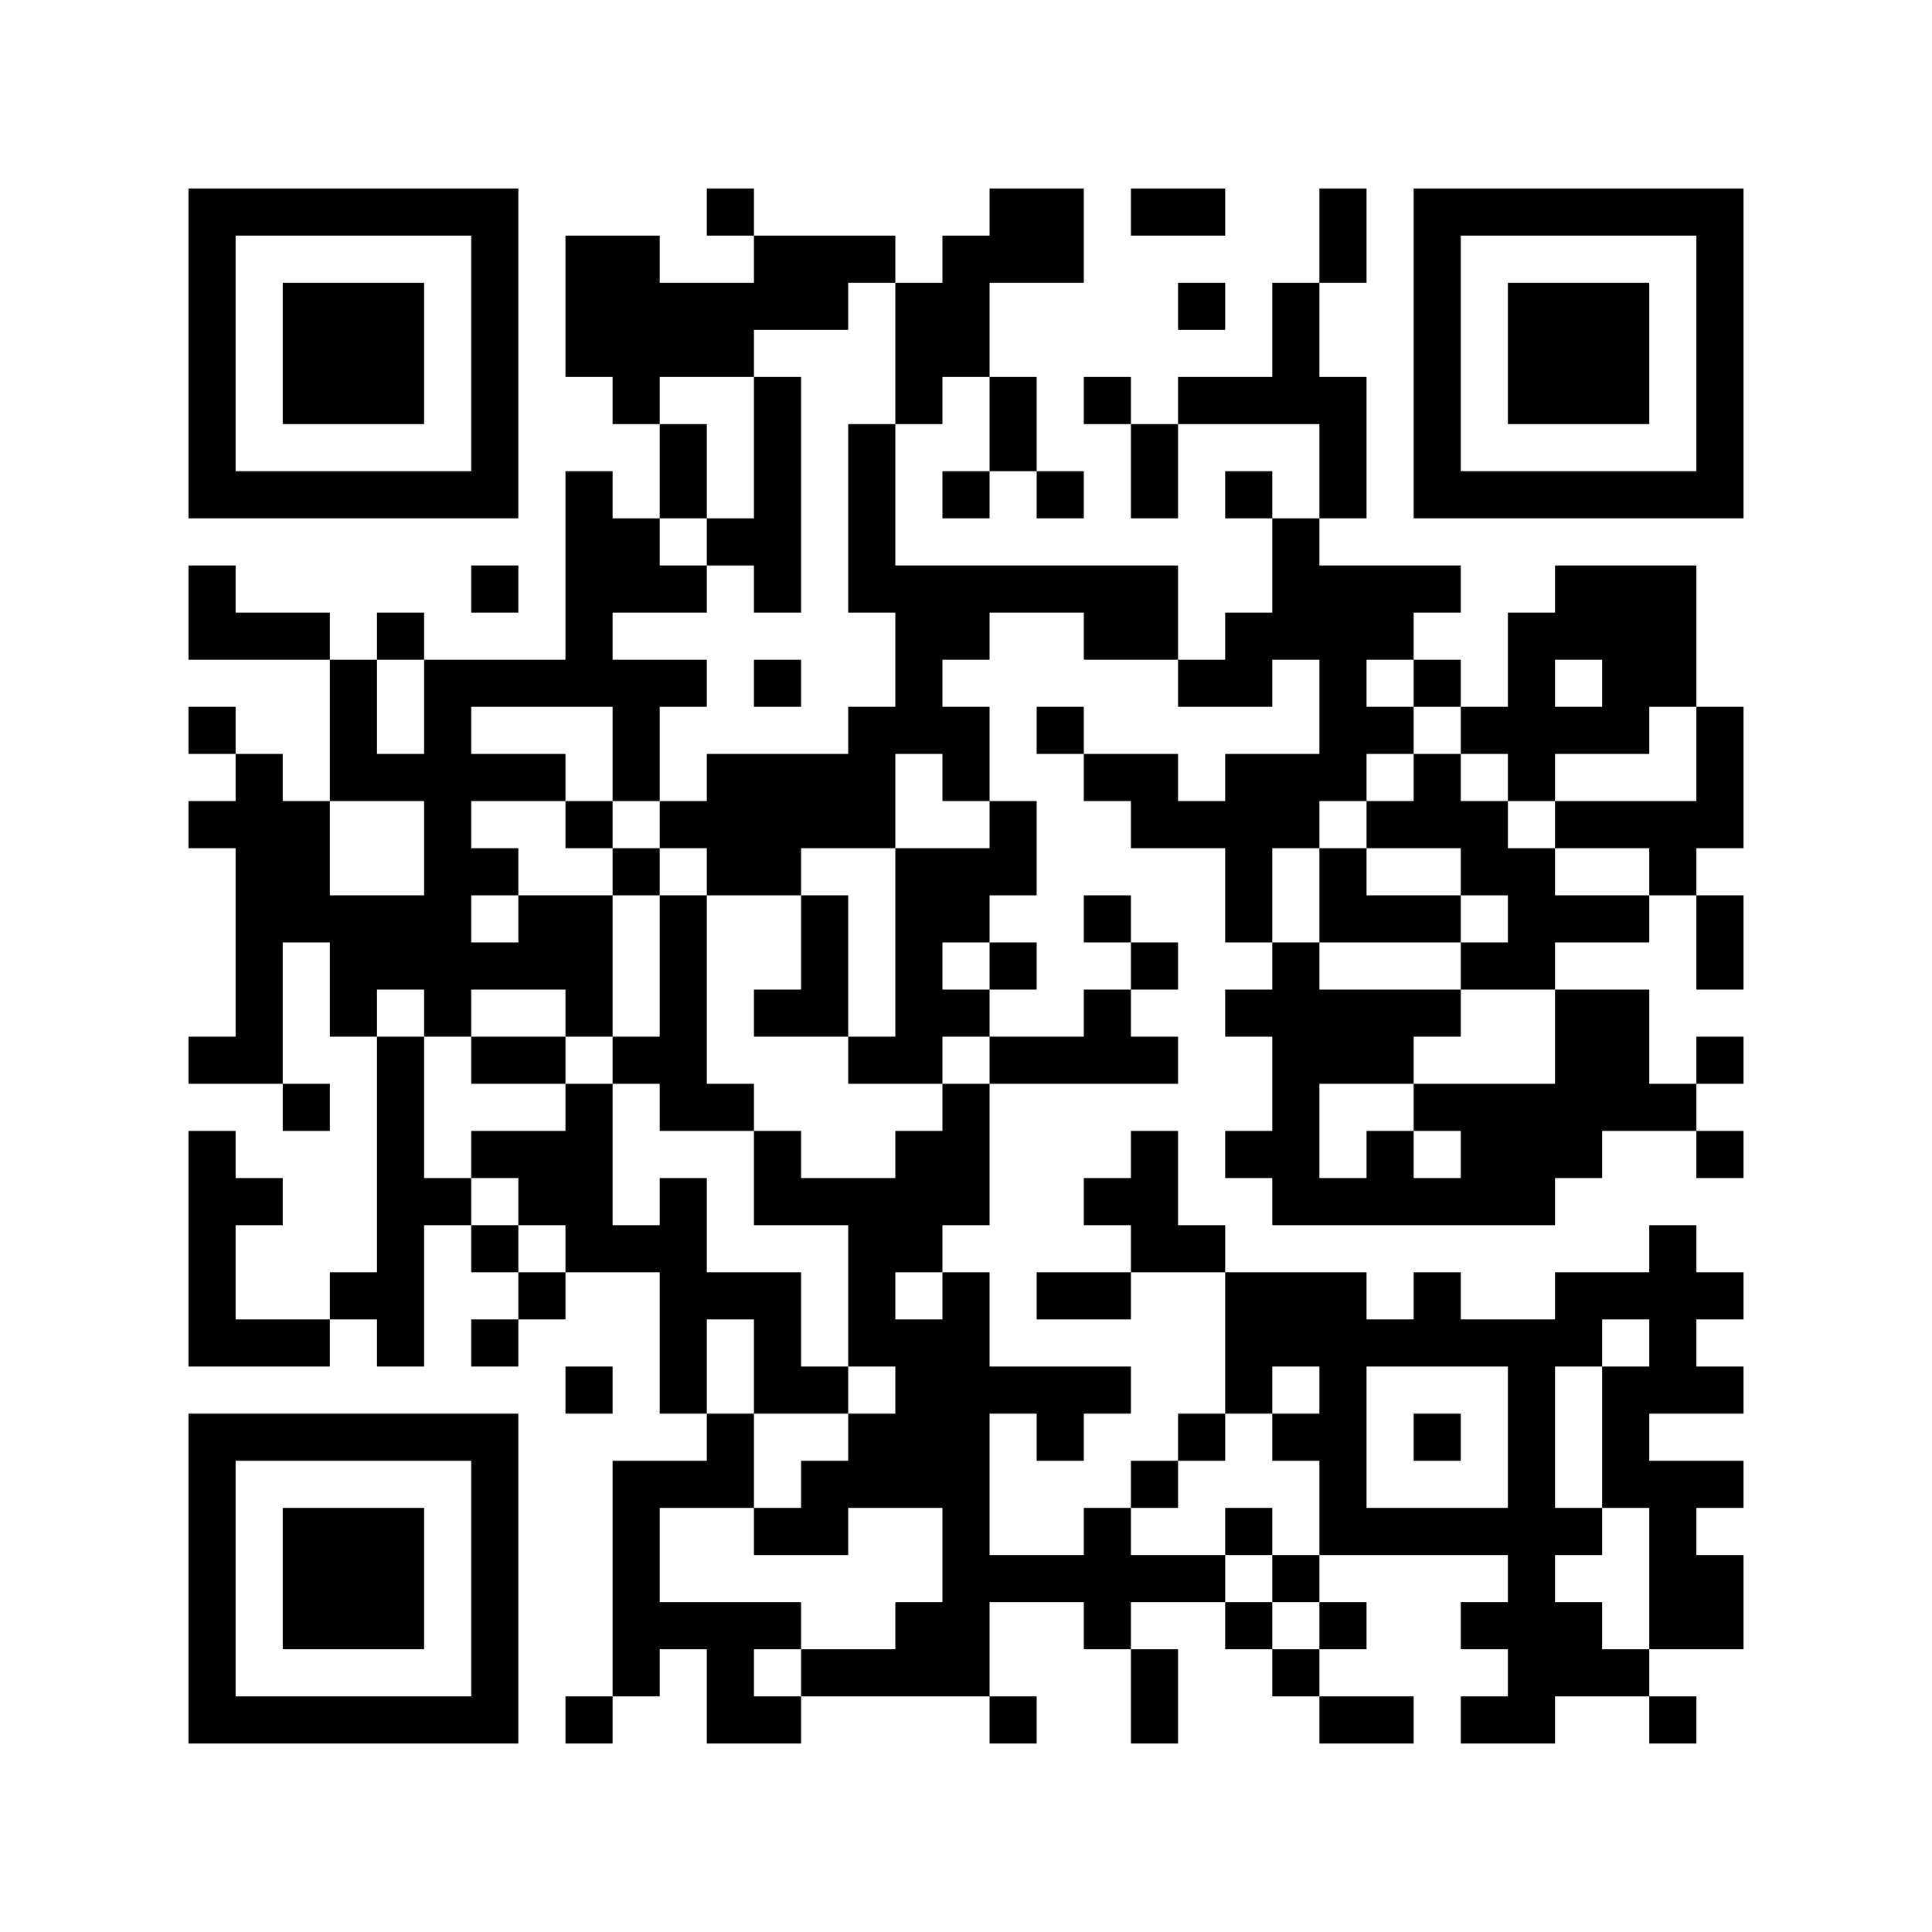
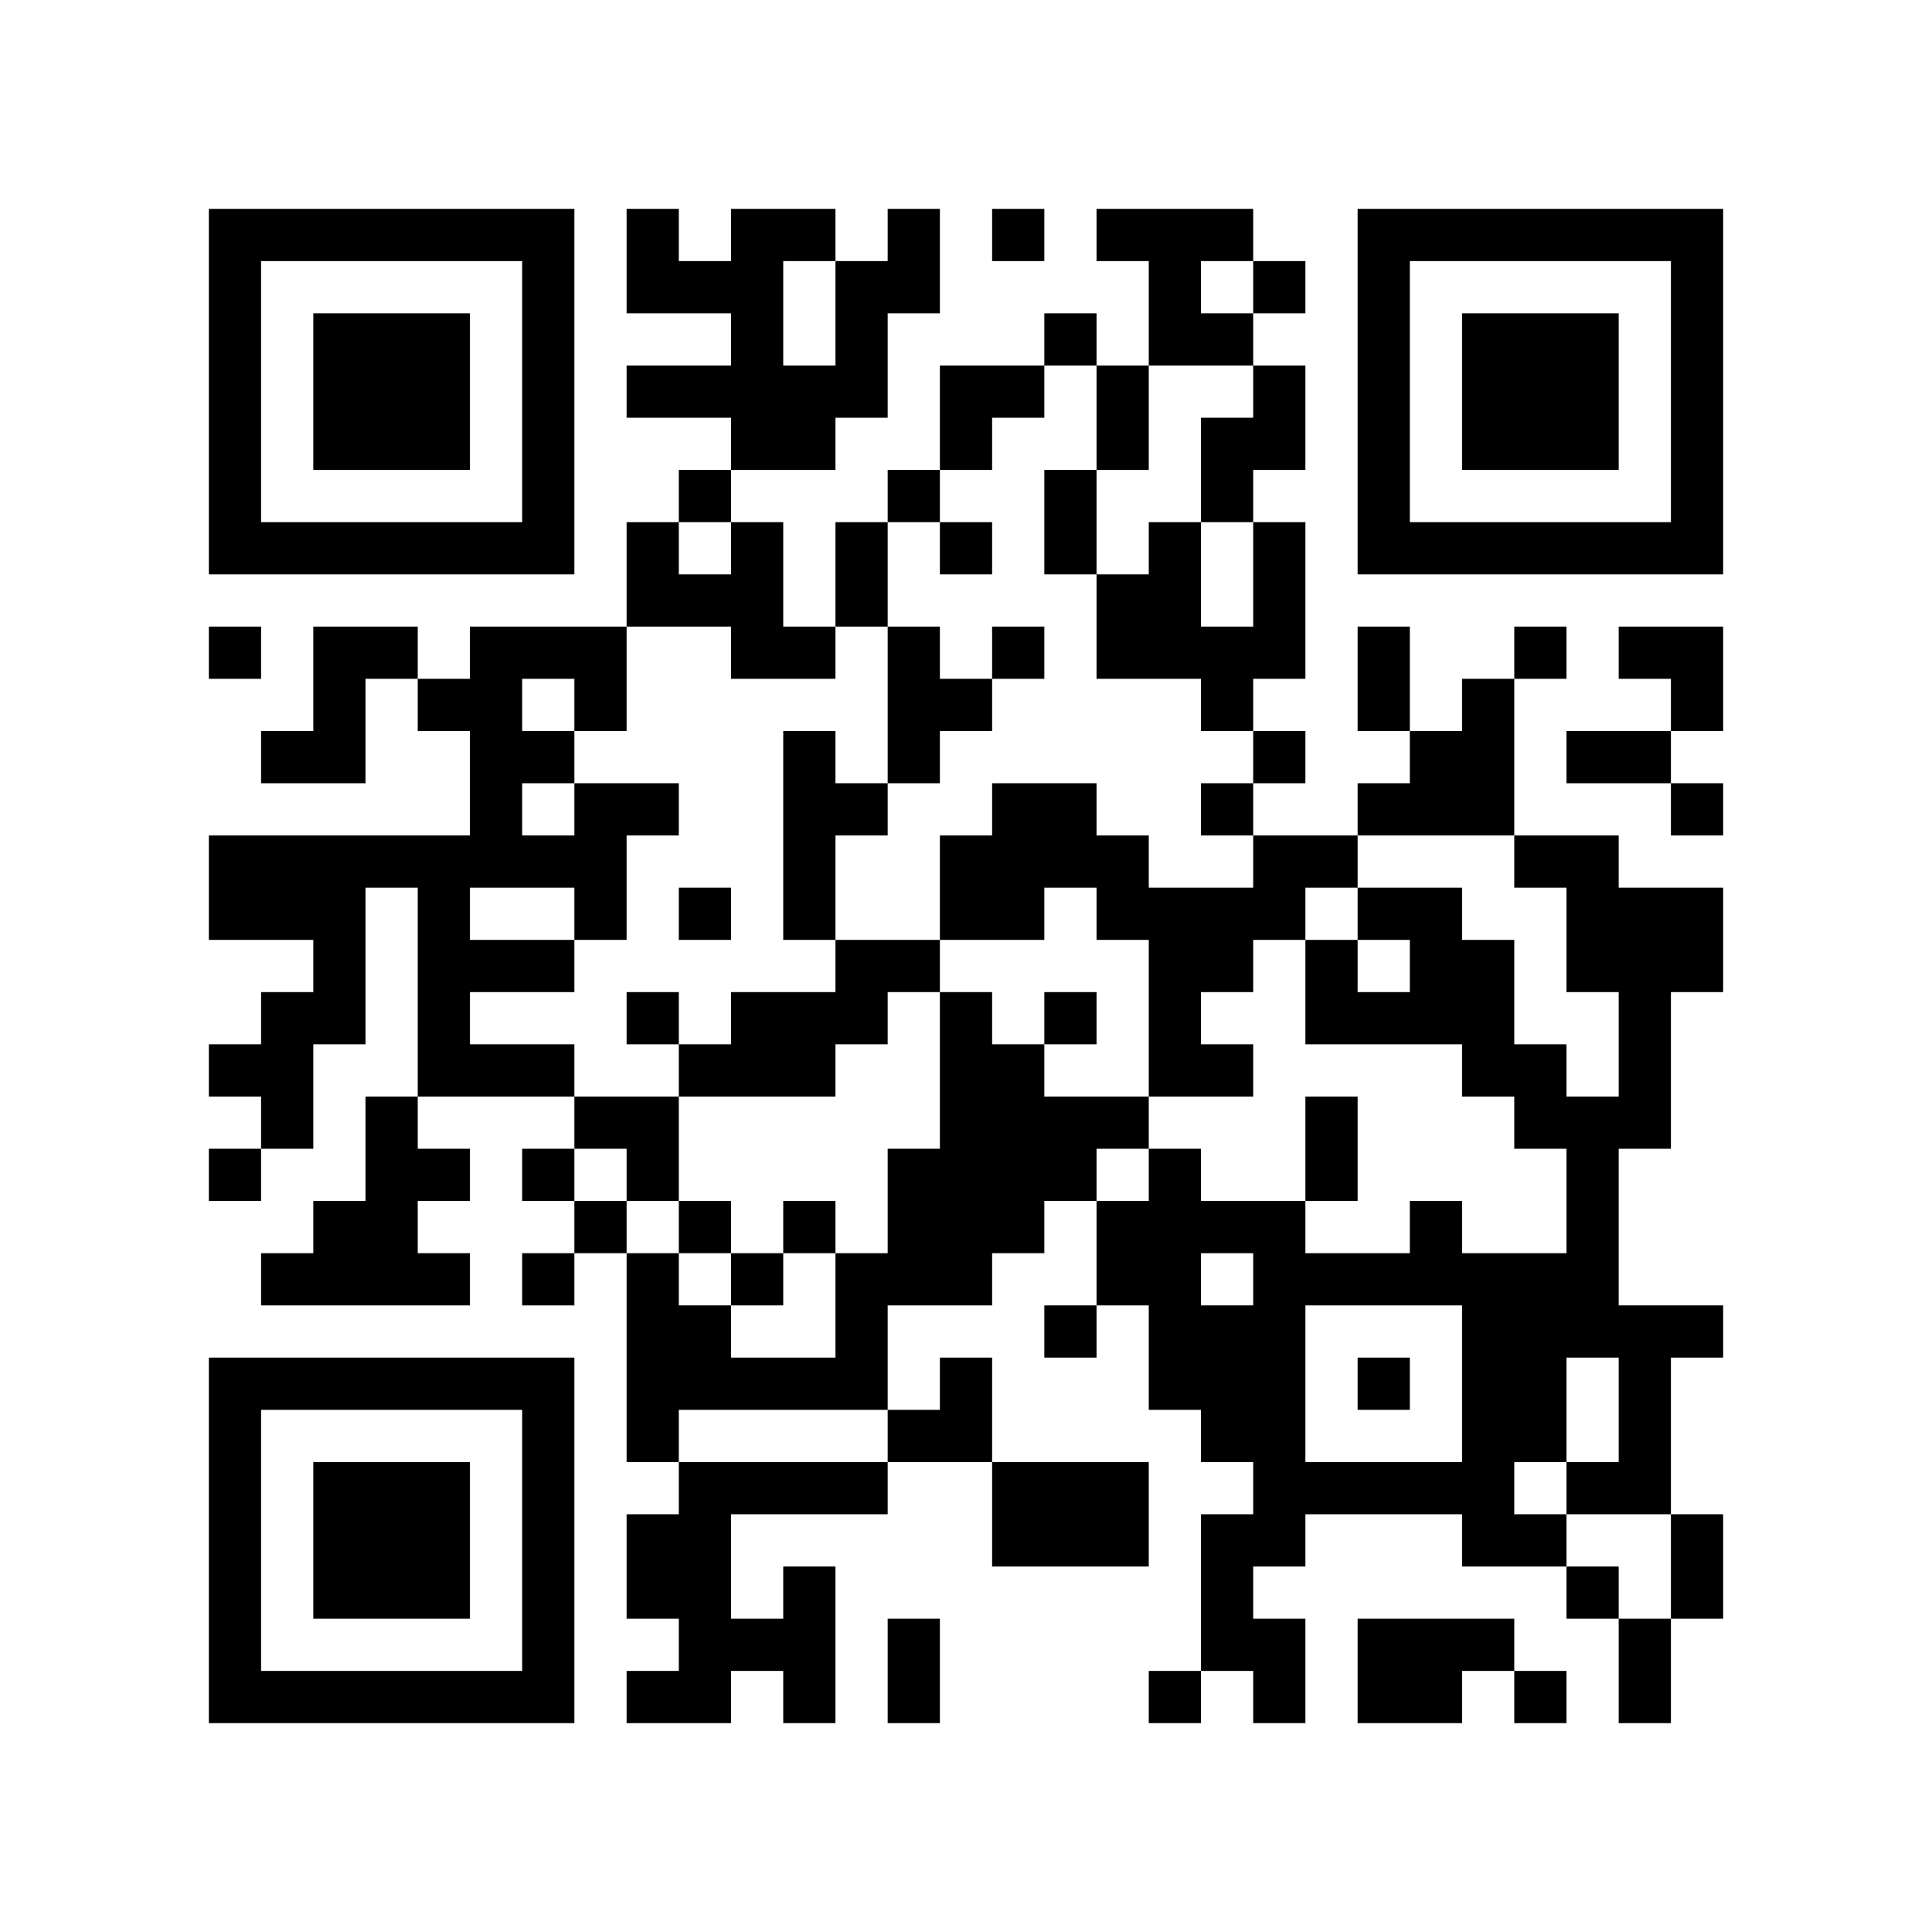
- <svg xmlns="http://www.w3.org/2000/svg" width="41" height="41" class="segno">
-   <path class="qrline" stroke="#000" d="M4 4.5h7m4 0h1m5 0h2m1 0h2m2 0h1m1 0h7m-33 1h1m5 0h1m1 0h2m2 0h3m1 0h3m5 0h1m1 0h1m5 0h1m-33 1h1m1 0h3m1 0h1m1 0h6m1 0h2m4 0h1m1 0h1m2 0h1m1 0h3m1 0h1m-33 1h1m1 0h3m1 0h1m1 0h4m3 0h2m6 0h1m2 0h1m1 0h3m1 0h1m-33 1h1m1 0h3m1 0h1m2 0h1m2 0h1m2 0h1m1 0h1m1 0h1m1 0h4m1 0h1m1 0h3m1 0h1m-33 1h1m5 0h1m3 0h1m1 0h1m1 0h1m2 0h1m2 0h1m3 0h1m1 0h1m5 0h1m-33 1h7m1 0h1m1 0h1m1 0h1m1 0h1m1 0h1m1 0h1m1 0h1m1 0h1m1 0h1m1 0h7m-25 1h2m1 0h2m1 0h1m8 0h1m-24 1h1m5 0h1m1 0h3m1 0h1m1 0h7m2 0h4m2 0h3m-32 1h3m1 0h1m3 0h1m6 0h2m2 0h2m1 0h4m2 0h4m-29 1h1m1 0h6m1 0h1m2 0h1m5 0h2m1 0h1m1 0h1m1 0h1m1 0h2m-32 1h1m2 0h1m1 0h1m3 0h1m4 0h3m1 0h1m5 0h2m1 0h4m1 0h1m-32 1h1m1 0h5m1 0h1m1 0h4m1 0h1m2 0h2m1 0h3m1 0h1m1 0h1m3 0h1m-33 1h3m2 0h1m2 0h1m1 0h5m2 0h1m2 0h4m1 0h3m1 0h4m-32 1h2m2 0h2m2 0h1m1 0h2m2 0h3m4 0h1m1 0h1m2 0h2m2 0h1m-31 1h5m1 0h2m1 0h1m2 0h1m1 0h2m2 0h1m2 0h1m1 0h3m1 0h3m1 0h1m-32 1h1m1 0h6m1 0h1m2 0h1m1 0h1m1 0h1m2 0h1m2 0h1m3 0h2m3 0h1m-32 1h1m1 0h1m1 0h1m2 0h1m1 0h1m1 0h2m1 0h2m2 0h1m2 0h5m2 0h2m-31 1h2m2 0h1m1 0h2m1 0h2m3 0h2m1 0h4m2 0h3m3 0h2m1 0h1m-31 1h1m1 0h1m3 0h1m1 0h2m4 0h1m6 0h1m2 0h6m-32 1h1m3 0h1m1 0h3m3 0h1m2 0h2m3 0h1m1 0h2m1 0h1m1 0h3m2 0h1m-33 1h2m2 0h2m1 0h2m1 0h1m1 0h5m2 0h2m2 0h6m-29 1h1m3 0h1m1 0h1m1 0h3m3 0h2m4 0h2m9 0h1m-32 1h1m2 0h2m2 0h1m2 0h3m1 0h1m1 0h1m1 0h2m2 0h3m1 0h1m2 0h4m-33 1h3m1 0h1m1 0h1m3 0h1m1 0h1m1 0h3m5 0h8m1 0h1m-24 1h1m1 0h1m1 0h2m1 0h5m2 0h1m1 0h1m3 0h1m1 0h3m-33 1h7m4 0h1m2 0h3m1 0h1m2 0h1m1 0h2m1 0h1m1 0h1m1 0h1m-31 1h1m5 0h1m2 0h3m1 0h4m3 0h1m3 0h1m3 0h1m1 0h3m-33 1h1m1 0h3m1 0h1m2 0h1m2 0h2m2 0h1m2 0h1m2 0h1m1 0h6m1 0h1m-32 1h1m1 0h3m1 0h1m2 0h1m6 0h6m1 0h1m4 0h1m2 0h2m-33 1h1m1 0h3m1 0h1m2 0h4m2 0h2m2 0h1m2 0h1m1 0h1m2 0h3m1 0h2m-33 1h1m5 0h1m2 0h1m1 0h1m1 0h4m3 0h1m2 0h1m4 0h3m-31 1h7m1 0h1m2 0h2m4 0h1m2 0h1m3 0h2m1 0h2m2 0h1" />
+ <svg xmlns="http://www.w3.org/2000/svg" width="37" height="37" class="segno">
+   <path class="qrline" stroke="#000" d="M4 4.5h7m1 0h1m1 0h2m1 0h1m1 0h1m1 0h3m2 0h7m-29 1h1m5 0h1m1 0h3m1 0h2m4 0h1m1 0h1m1 0h1m5 0h1m-29 1h1m1 0h3m1 0h1m3 0h1m1 0h1m3 0h1m1 0h2m2 0h1m1 0h3m1 0h1m-29 1h1m1 0h3m1 0h1m1 0h5m1 0h2m1 0h1m2 0h1m1 0h1m1 0h3m1 0h1m-29 1h1m1 0h3m1 0h1m3 0h2m2 0h1m2 0h1m1 0h2m1 0h1m1 0h3m1 0h1m-29 1h1m5 0h1m2 0h1m3 0h1m2 0h1m2 0h1m2 0h1m5 0h1m-29 1h7m1 0h1m1 0h1m1 0h1m1 0h1m1 0h1m1 0h1m1 0h1m1 0h7m-21 1h3m1 0h1m4 0h2m1 0h1m-21 1h1m1 0h2m1 0h3m2 0h2m1 0h1m1 0h1m1 0h4m1 0h1m2 0h1m1 0h2m-27 1h1m1 0h2m1 0h1m5 0h2m4 0h1m2 0h1m1 0h1m3 0h1m-28 1h2m2 0h2m4 0h1m1 0h1m6 0h1m2 0h2m1 0h2m-23 1h1m1 0h2m2 0h2m2 0h2m2 0h1m2 0h3m3 0h1m-29 1h8m3 0h1m2 0h4m2 0h2m3 0h2m-27 1h3m1 0h1m2 0h1m1 0h1m1 0h1m2 0h2m1 0h4m1 0h2m2 0h3m-27 1h1m1 0h3m5 0h2m4 0h2m1 0h1m1 0h2m1 0h3m-28 1h2m1 0h1m3 0h1m1 0h3m1 0h1m1 0h1m1 0h1m2 0h4m2 0h1m-28 1h2m2 0h3m2 0h3m2 0h2m2 0h2m4 0h2m1 0h1m-27 1h1m1 0h1m3 0h2m5 0h4m3 0h1m3 0h3m-28 1h1m2 0h2m1 0h1m1 0h1m4 0h4m1 0h1m2 0h1m4 0h1m-25 1h2m3 0h1m1 0h1m1 0h1m1 0h3m1 0h4m2 0h1m2 0h1m-26 1h4m1 0h1m1 0h1m1 0h1m1 0h3m2 0h2m1 0h7m-19 1h2m2 0h1m3 0h1m1 0h3m3 0h5m-29 1h7m1 0h5m1 0h1m3 0h3m1 0h1m1 0h2m1 0h1m-28 1h1m5 0h1m1 0h1m4 0h2m4 0h2m3 0h2m1 0h1m-28 1h1m1 0h3m1 0h1m2 0h4m2 0h3m2 0h5m1 0h2m-28 1h1m1 0h3m1 0h1m1 0h2m5 0h3m1 0h2m3 0h2m2 0h1m-29 1h1m1 0h3m1 0h1m1 0h2m1 0h1m7 0h1m6 0h1m1 0h1m-29 1h1m5 0h1m2 0h3m1 0h1m5 0h2m1 0h3m2 0h1m-28 1h7m1 0h2m1 0h1m1 0h1m4 0h1m1 0h1m1 0h2m1 0h1m1 0h1" />
</svg>
